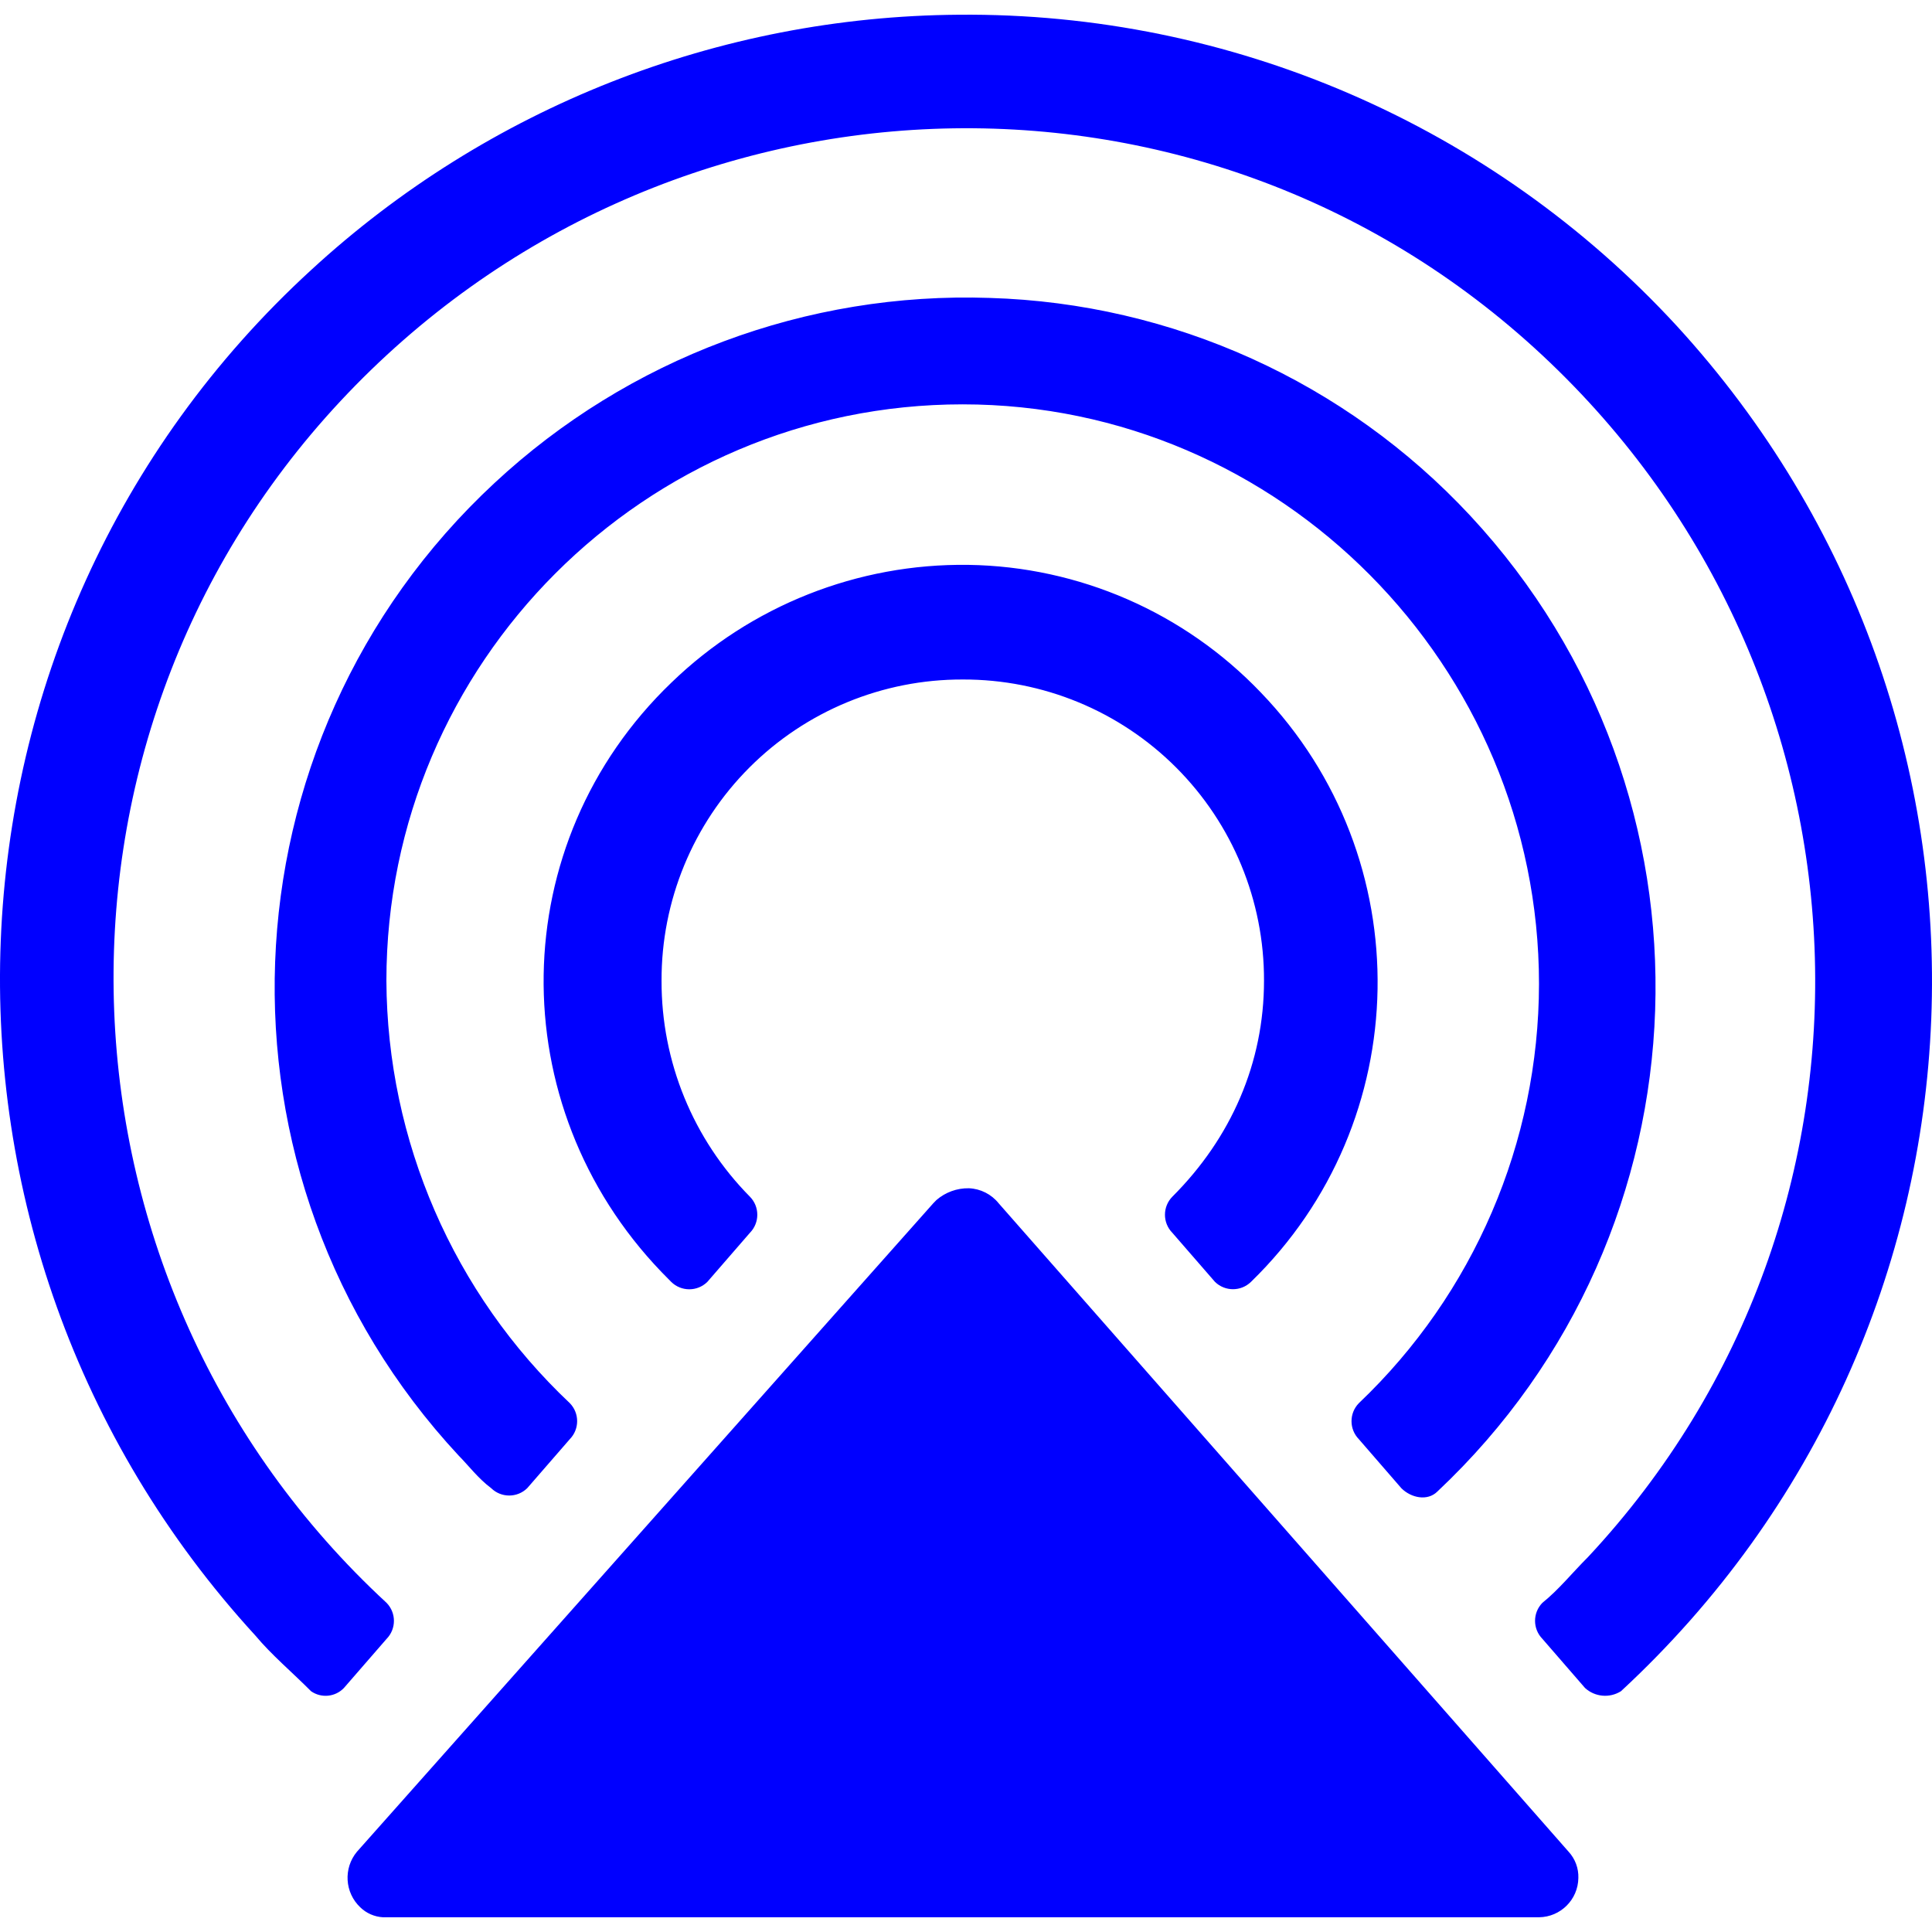
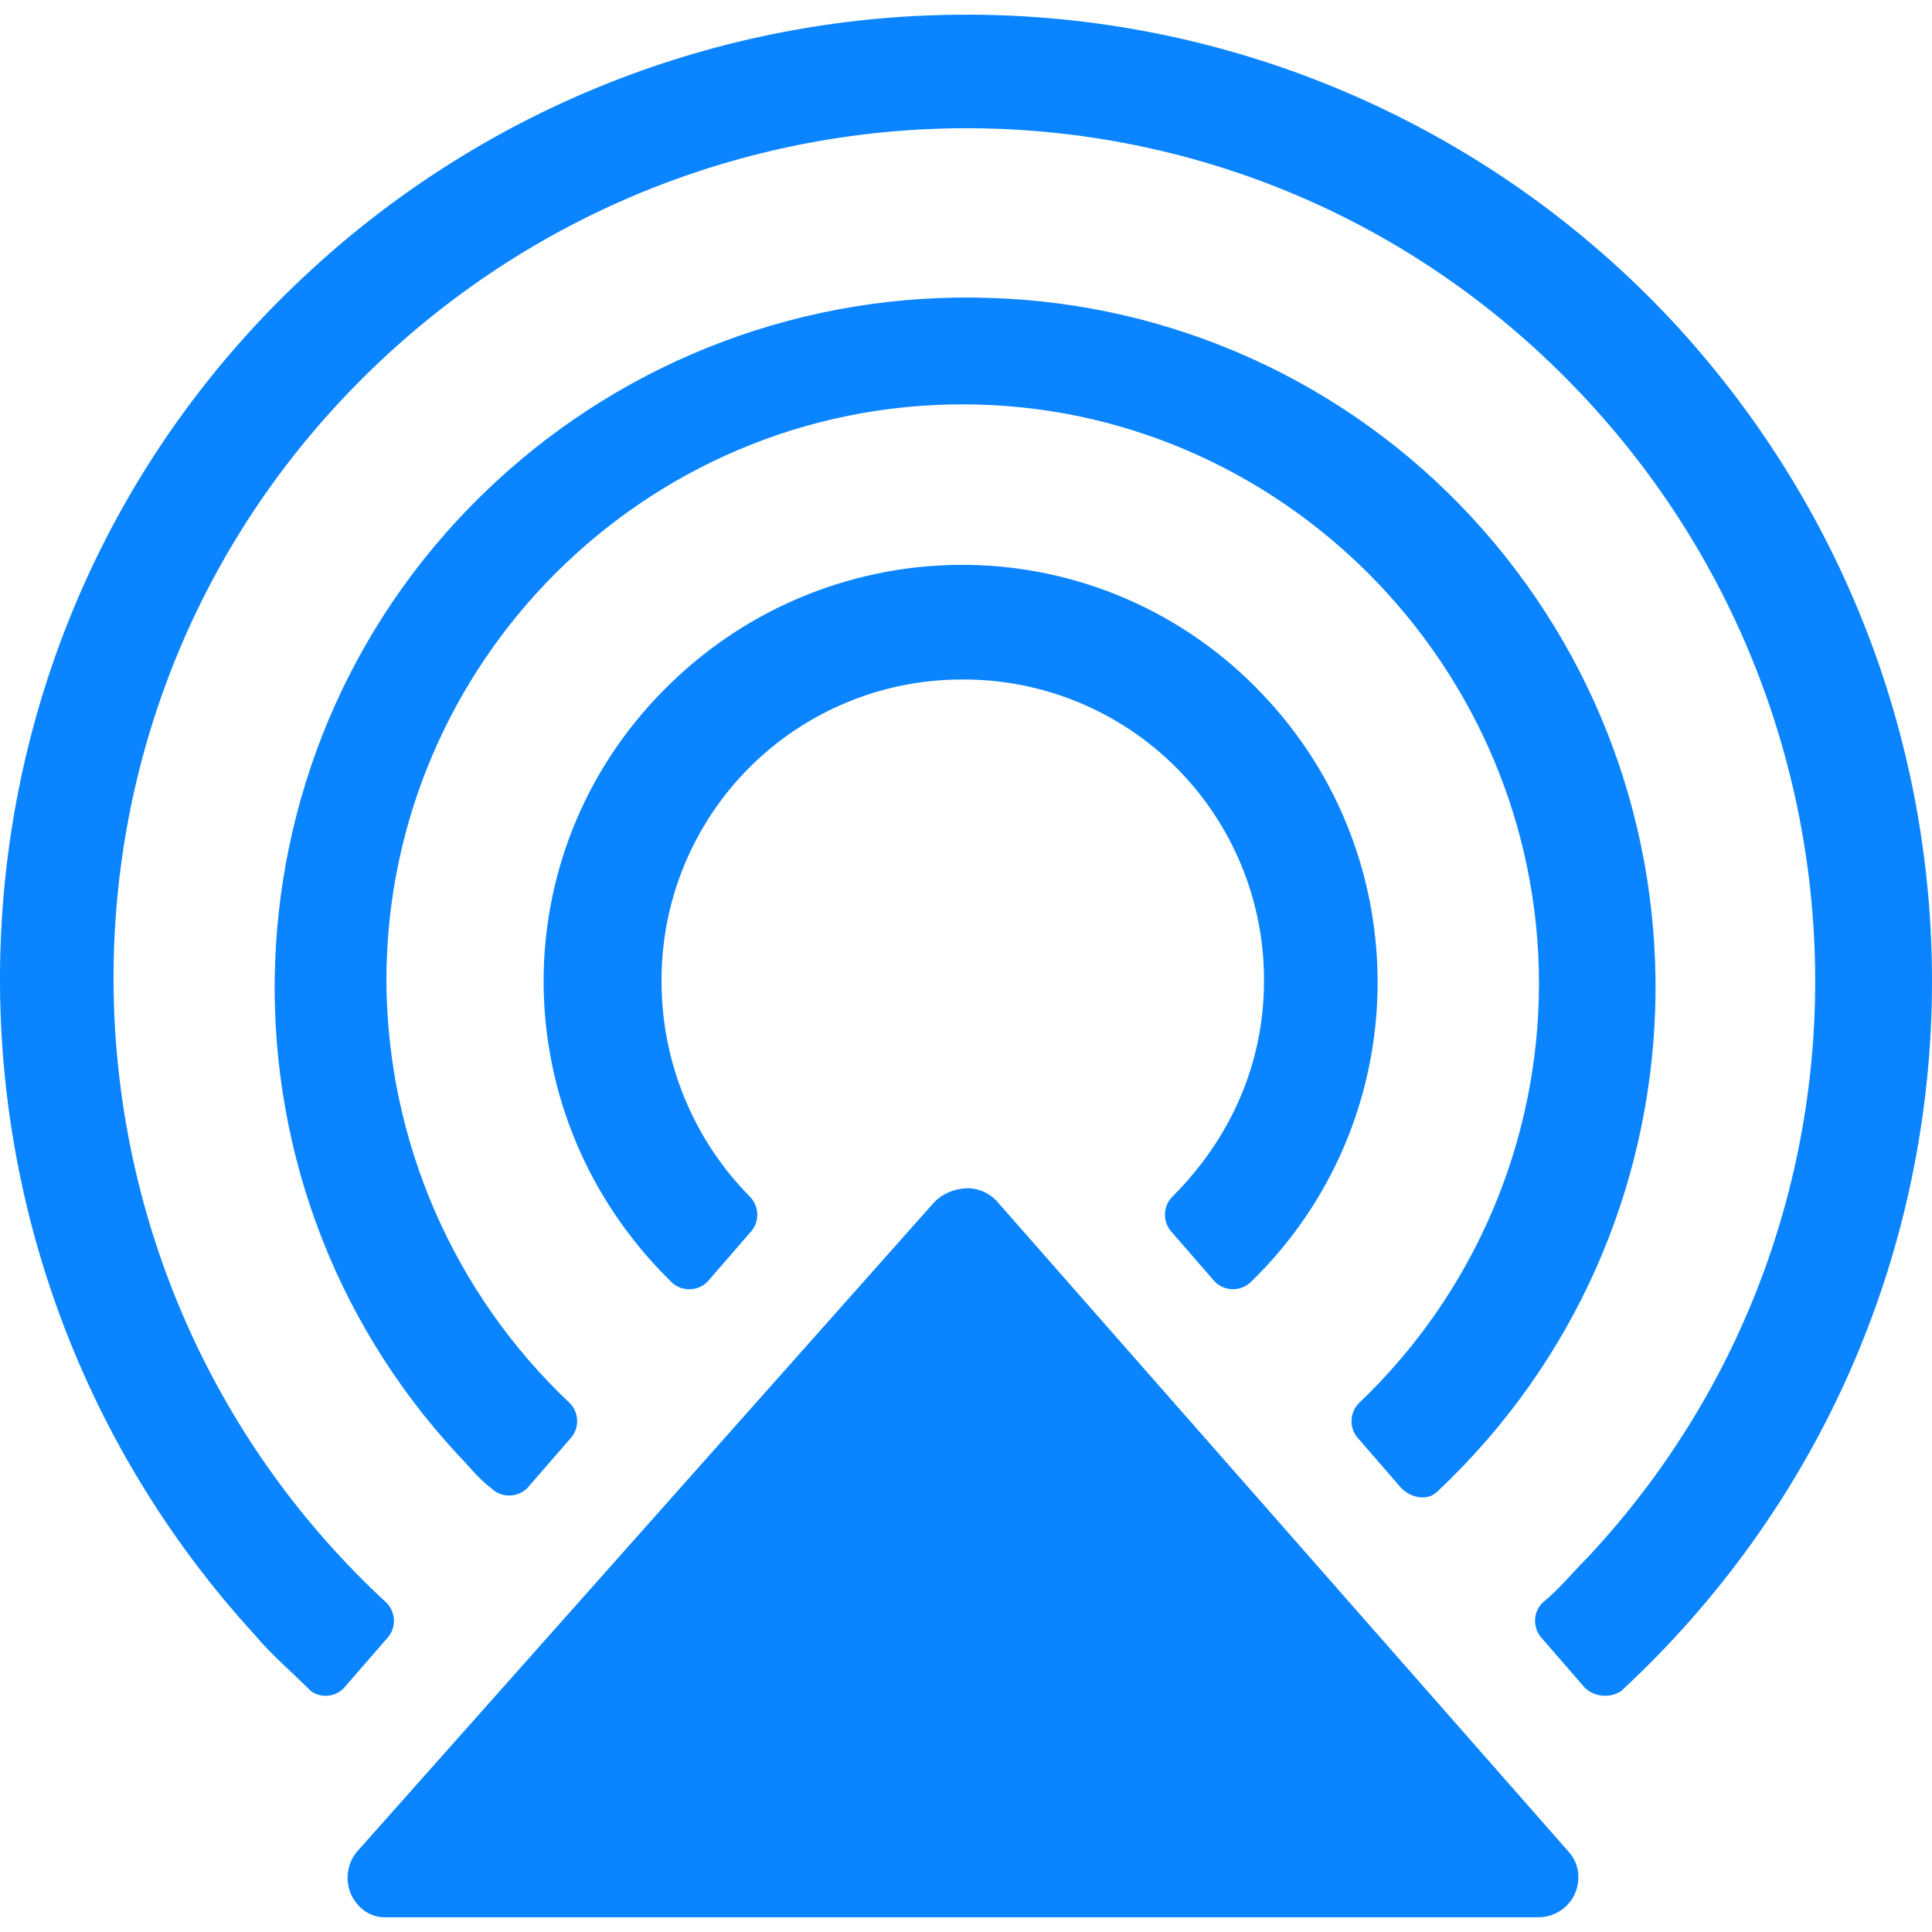
<svg xmlns="http://www.w3.org/2000/svg" viewBox="0 0 24 24" version="1.1" id="svg1">
  <defs id="defs1" />
-   <path d="M11.908.183a12 12 0 0 0-8.044 3.172c-4.882 4.475-5.166 12.08-.692 16.962.204.244.448.447.692.692a.315.315 0 0 0 .408-.04l.53-.61a.32.32 0 0 0 0-.448C.53 15.965.243 9.253 4.23 4.982S14.889.427 19.16 4.414s4.555 10.655.568 14.927c-.203.203-.365.407-.568.57a.32.32 0 0 0 0 .447l.53.611a.37.37 0 0 0 .446.04c4.882-4.516 5.166-12.081.692-16.962a11.98 11.98 0 0 0-8.92-3.864m.387 3.518A8.6 8.6 0 0 0 6.143 6c-3.458 3.213-3.66 8.623-.447 12.08.122.123.243.285.406.407a.32.32 0 0 0 .447 0l.53-.61a.32.32 0 0 0 0-.446A7.26 7.26 0 0 1 4.8 12.183c0-3.946 3.212-7.16 7.158-7.16s7.16 3.253 7.16 7.199a7.2 7.2 0 0 1-2.238 5.209.32.32 0 0 0 0 .447l.529.61c.122.121.325.162.447.04a8.6 8.6 0 0 0 .408-12.122 8.5 8.5 0 0 0-5.97-2.705zm-.266 3.316A5.2 5.2 0 0 0 8.34 8.48c-2.075 1.993-2.115 5.247-.122 7.322l.121.123a.32.32 0 0 0 .447 0l.53-.611a.32.32 0 0 0 0-.448 3.8 3.8 0 0 1-1.098-2.683 3.73 3.73 0 0 1 3.742-3.742 3.73 3.73 0 0 1 3.742 3.742c0 1.017-.406 1.951-1.139 2.683a.32.32 0 0 0 0 .448l.53.61a.32.32 0 0 0 .447 0 5.19 5.19 0 0 0 .123-7.321 5.13 5.13 0 0 0-3.633-1.586zm.006 7.744a.6.6 0 0 0-.402.146l-.04.041-7.159 8.055a.506.506 0 0 0 .041.69.44.44 0 0 0 .283.124h14.36a.495.495 0 0 0 .489-.488.46.46 0 0 0-.121-.326l-7.08-8.055a.5.5 0 0 0-.37-.187z" id="path1" style="fill:#0000ff;fill-opacity:1" />
+   <path d="M11.908.183a12 12 0 0 0-8.044 3.172c-4.882 4.475-5.166 12.08-.692 16.962.204.244.448.447.692.692a.315.315 0 0 0 .408-.04l.53-.61a.32.32 0 0 0 0-.448C.53 15.965.243 9.253 4.23 4.982S14.889.427 19.16 4.414s4.555 10.655.568 14.927c-.203.203-.365.407-.568.57a.32.32 0 0 0 0 .447l.53.611a.37.37 0 0 0 .446.04c4.882-4.516 5.166-12.081.692-16.962a11.98 11.98 0 0 0-8.92-3.864m.387 3.518A8.6 8.6 0 0 0 6.143 6c-3.458 3.213-3.66 8.623-.447 12.08.122.123.243.285.406.407a.32.32 0 0 0 .447 0l.53-.61a.32.32 0 0 0 0-.446A7.26 7.26 0 0 1 4.8 12.183c0-3.946 3.212-7.16 7.158-7.16s7.16 3.253 7.16 7.199a7.2 7.2 0 0 1-2.238 5.209.32.32 0 0 0 0 .447l.529.61c.122.121.325.162.447.04a8.6 8.6 0 0 0 .408-12.122 8.5 8.5 0 0 0-5.97-2.705zm-.266 3.316A5.2 5.2 0 0 0 8.34 8.48c-2.075 1.993-2.115 5.247-.122 7.322l.121.123a.32.32 0 0 0 .447 0l.53-.611a.32.32 0 0 0 0-.448 3.8 3.8 0 0 1-1.098-2.683 3.73 3.73 0 0 1 3.742-3.742 3.73 3.73 0 0 1 3.742 3.742c0 1.017-.406 1.951-1.139 2.683a.32.32 0 0 0 0 .448l.53.61a.32.32 0 0 0 .447 0 5.19 5.19 0 0 0 .123-7.321 5.13 5.13 0 0 0-3.633-1.586zm.006 7.744a.6.6 0 0 0-.402.146l-.04.041-7.159 8.055a.506.506 0 0 0 .041.69.44.44 0 0 0 .283.124h14.36a.495.495 0 0 0 .489-.488.46.46 0 0 0-.121-.326l-7.08-8.055a.5.5 0 0 0-.37-.187z" id="path1" style="fill:#0a84ff;fill-opacity:1" />
</svg>
